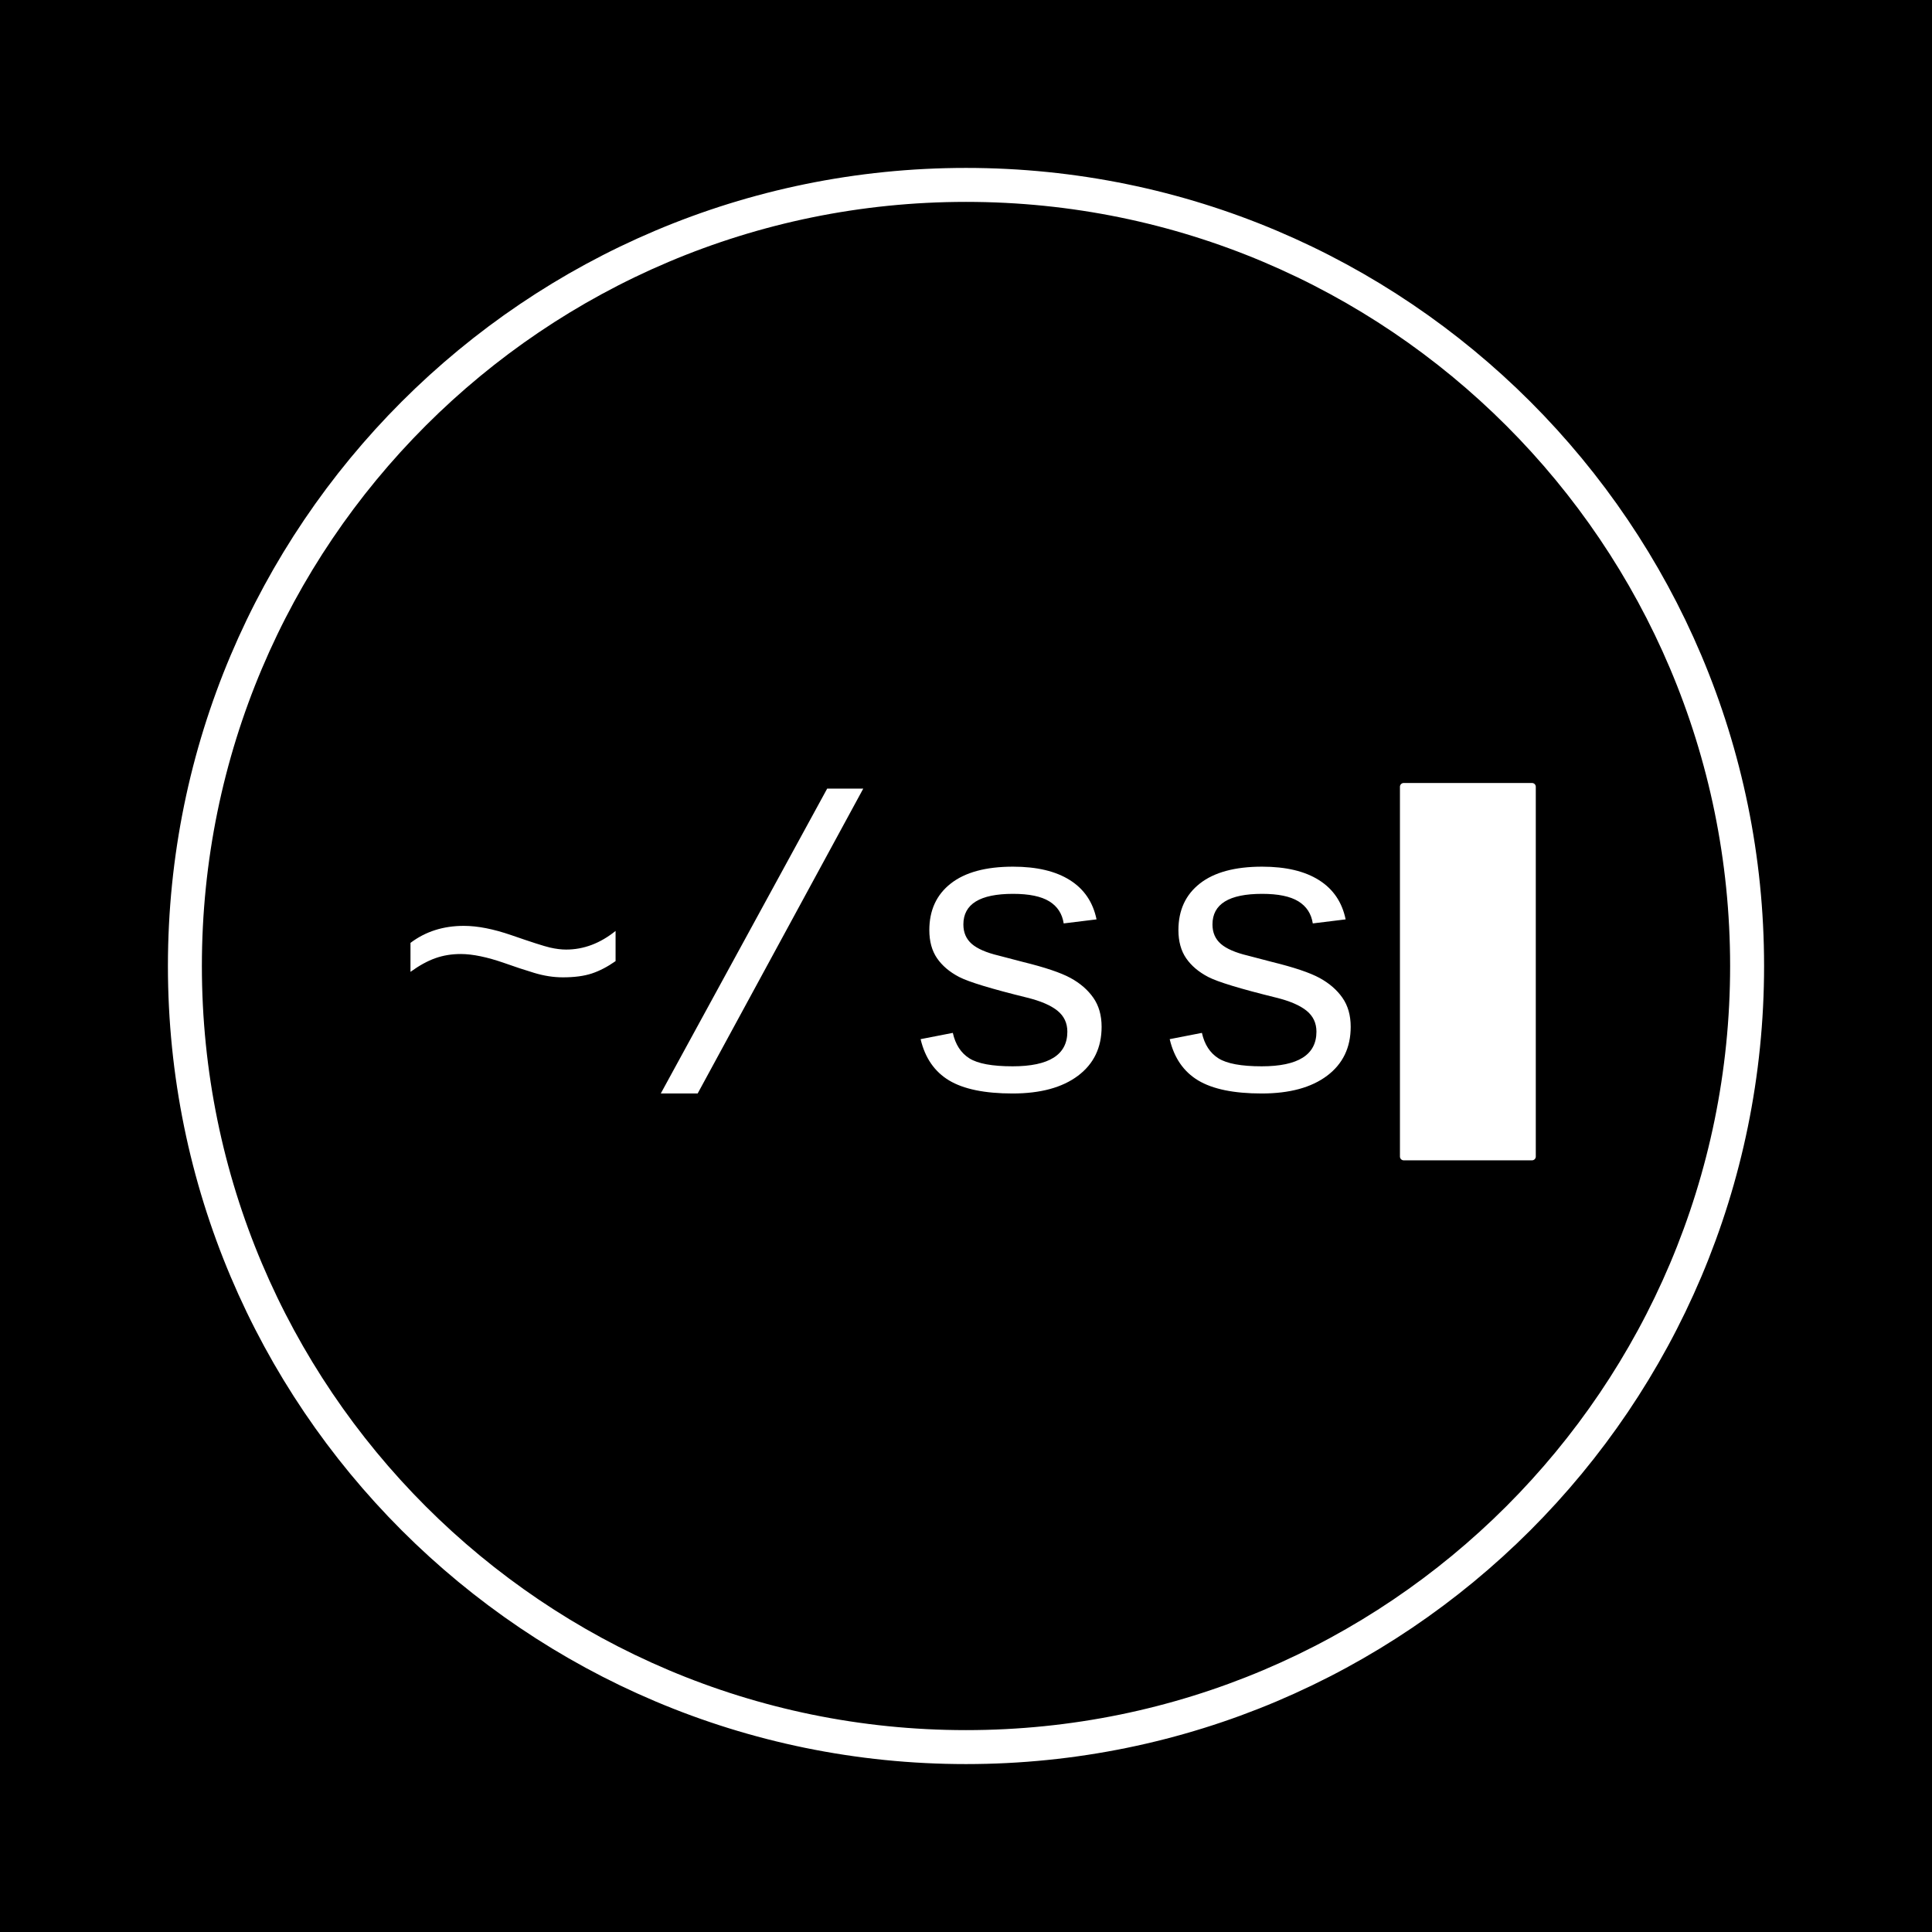
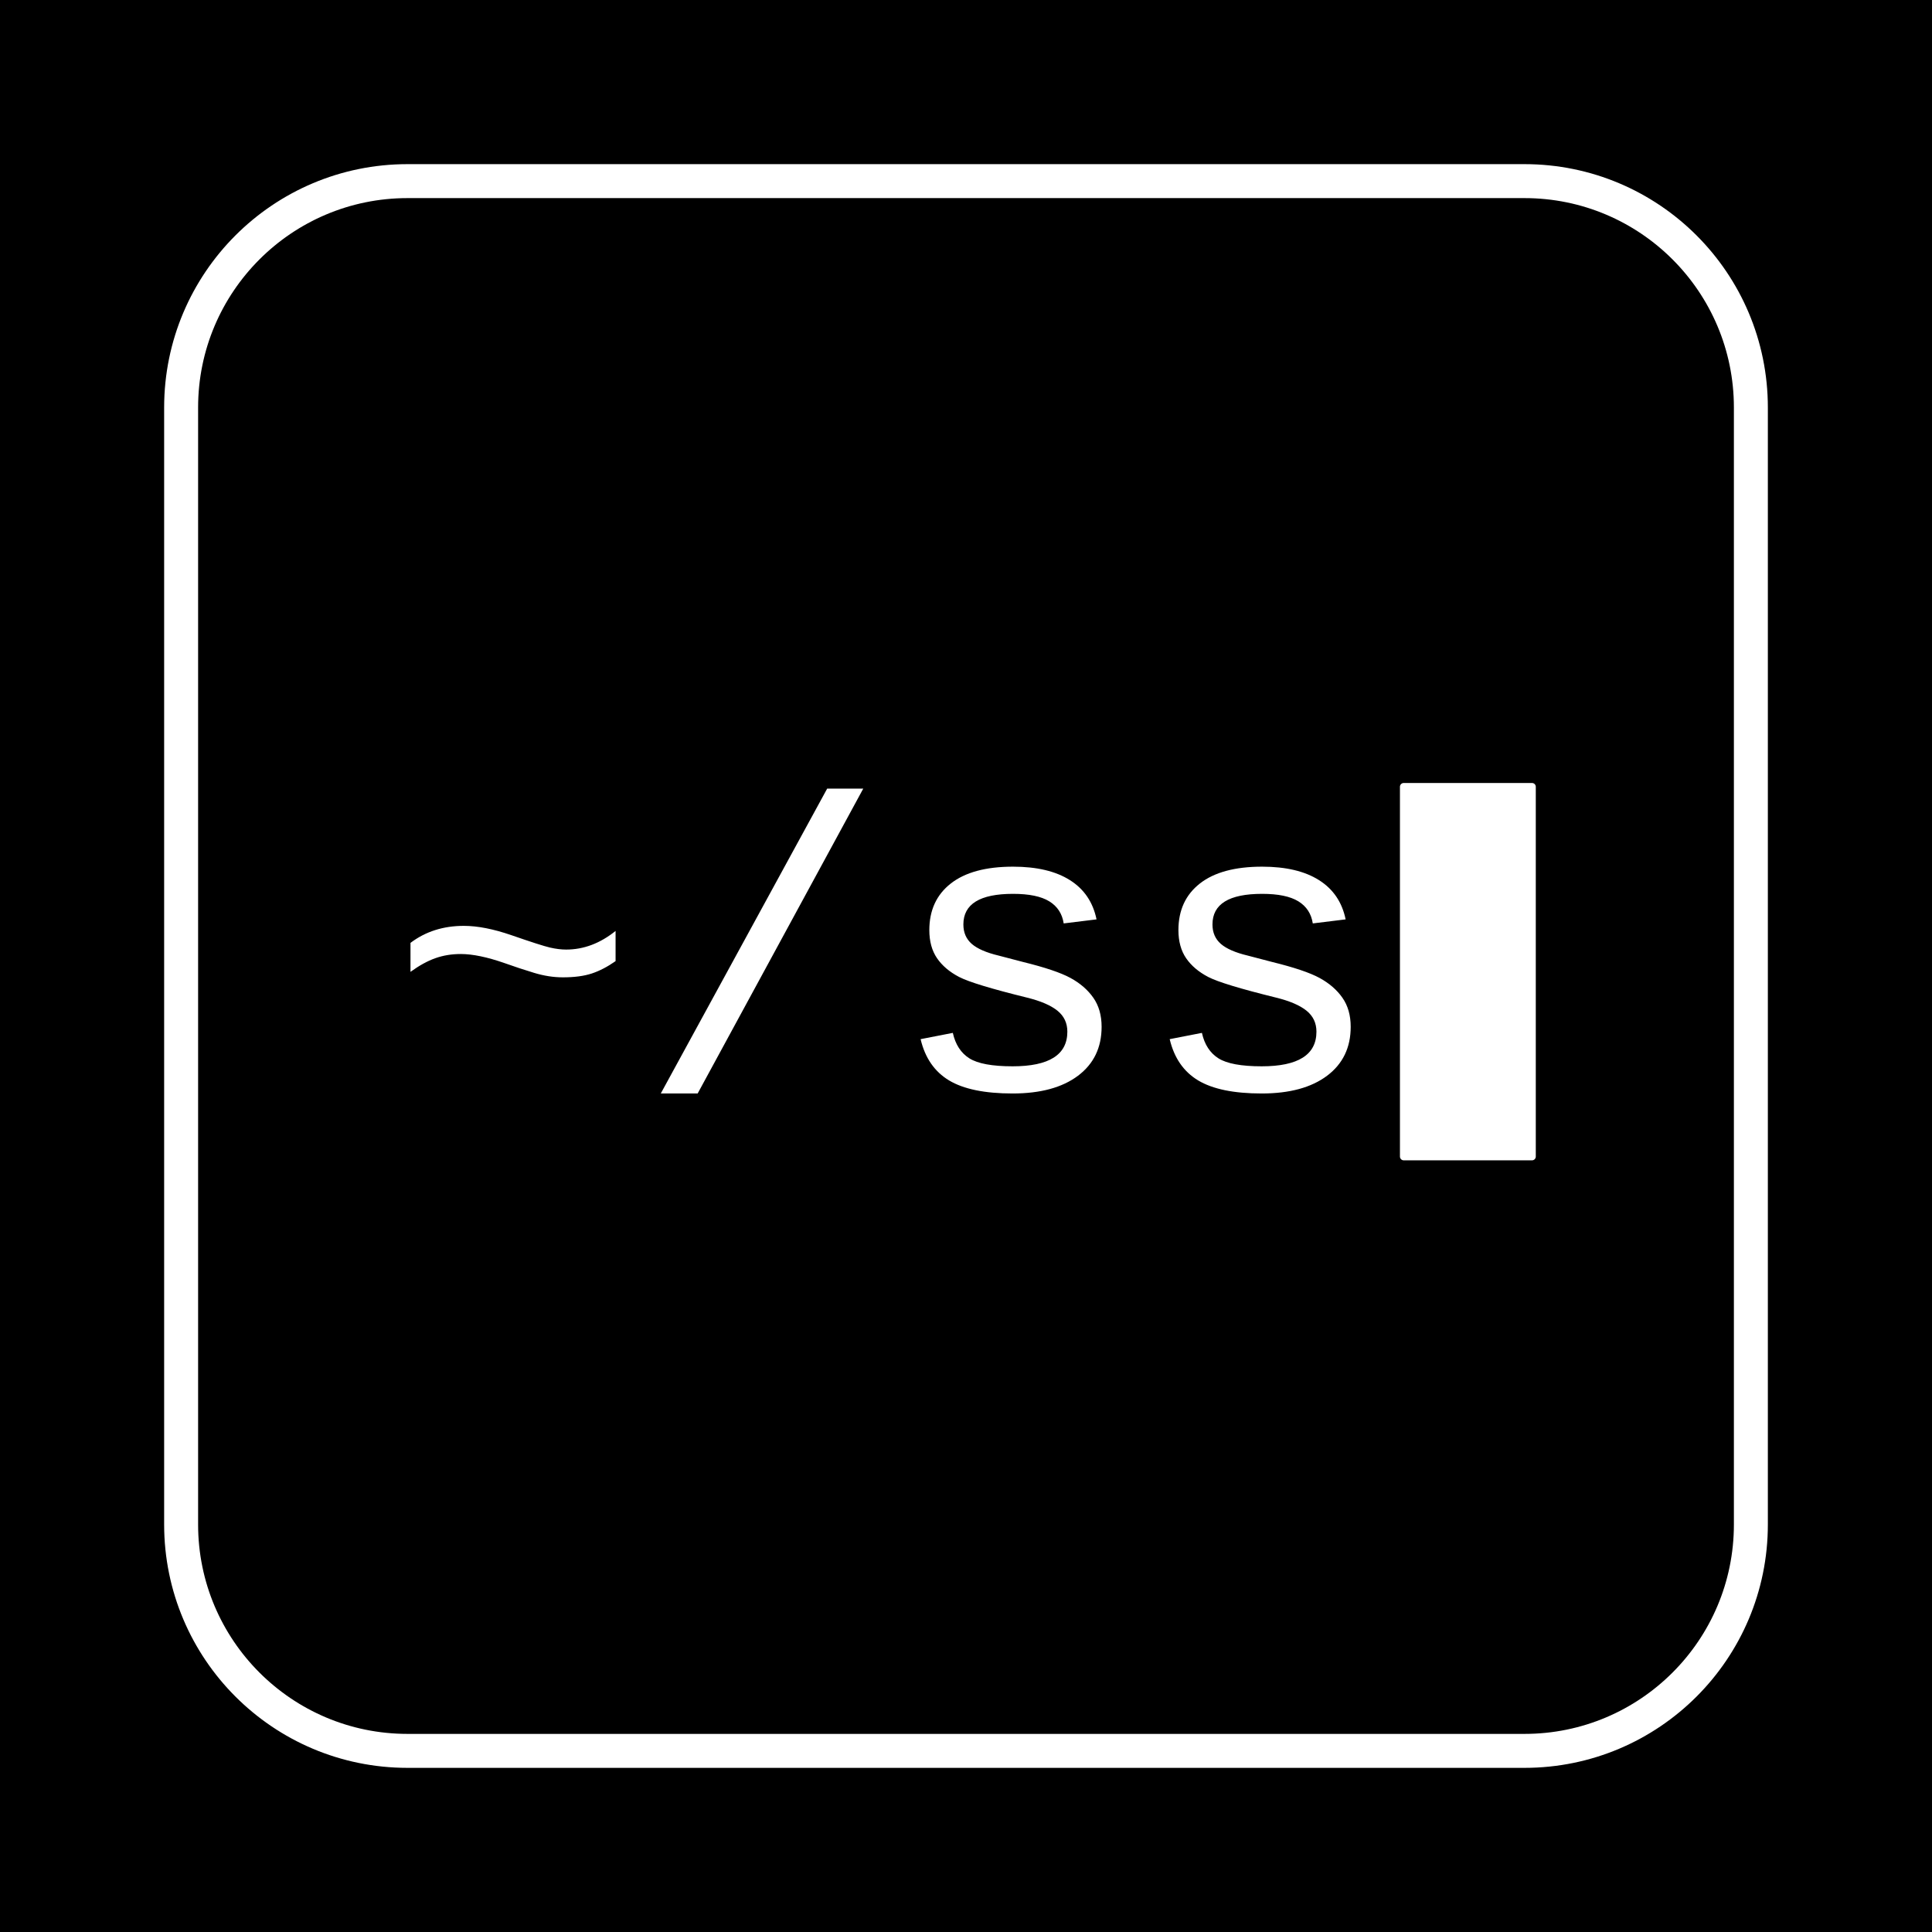
<svg xmlns="http://www.w3.org/2000/svg" width="1024" height="1024" viewBox="0 0 1024 1024">
  <rect width="1024" height="1024" fill="#000000" />
-   <circle cx="512" cy="512" r="414" fill="none" stroke="#FFFFFF" stroke-width="18" />
+   <rect x="96" y="96" width="832" height="832" rx="120" fill="none" stroke="#FFFFFF" stroke-width="18" />
  <g aria-label="~/ss cursor">
    <text x="470" y="515" fill="#FFFFFF" font-family="SFMono-Regular, Consolas, Liberation Mono, Menlo, monospace" font-size="220" font-weight="400" text-anchor="middle" dominant-baseline="middle" letter-spacing="0">~/ss</text>
    <rect x="742" y="415" width="72" height="200" rx="2" fill="#FFFFFF" />
  </g>
</svg>
